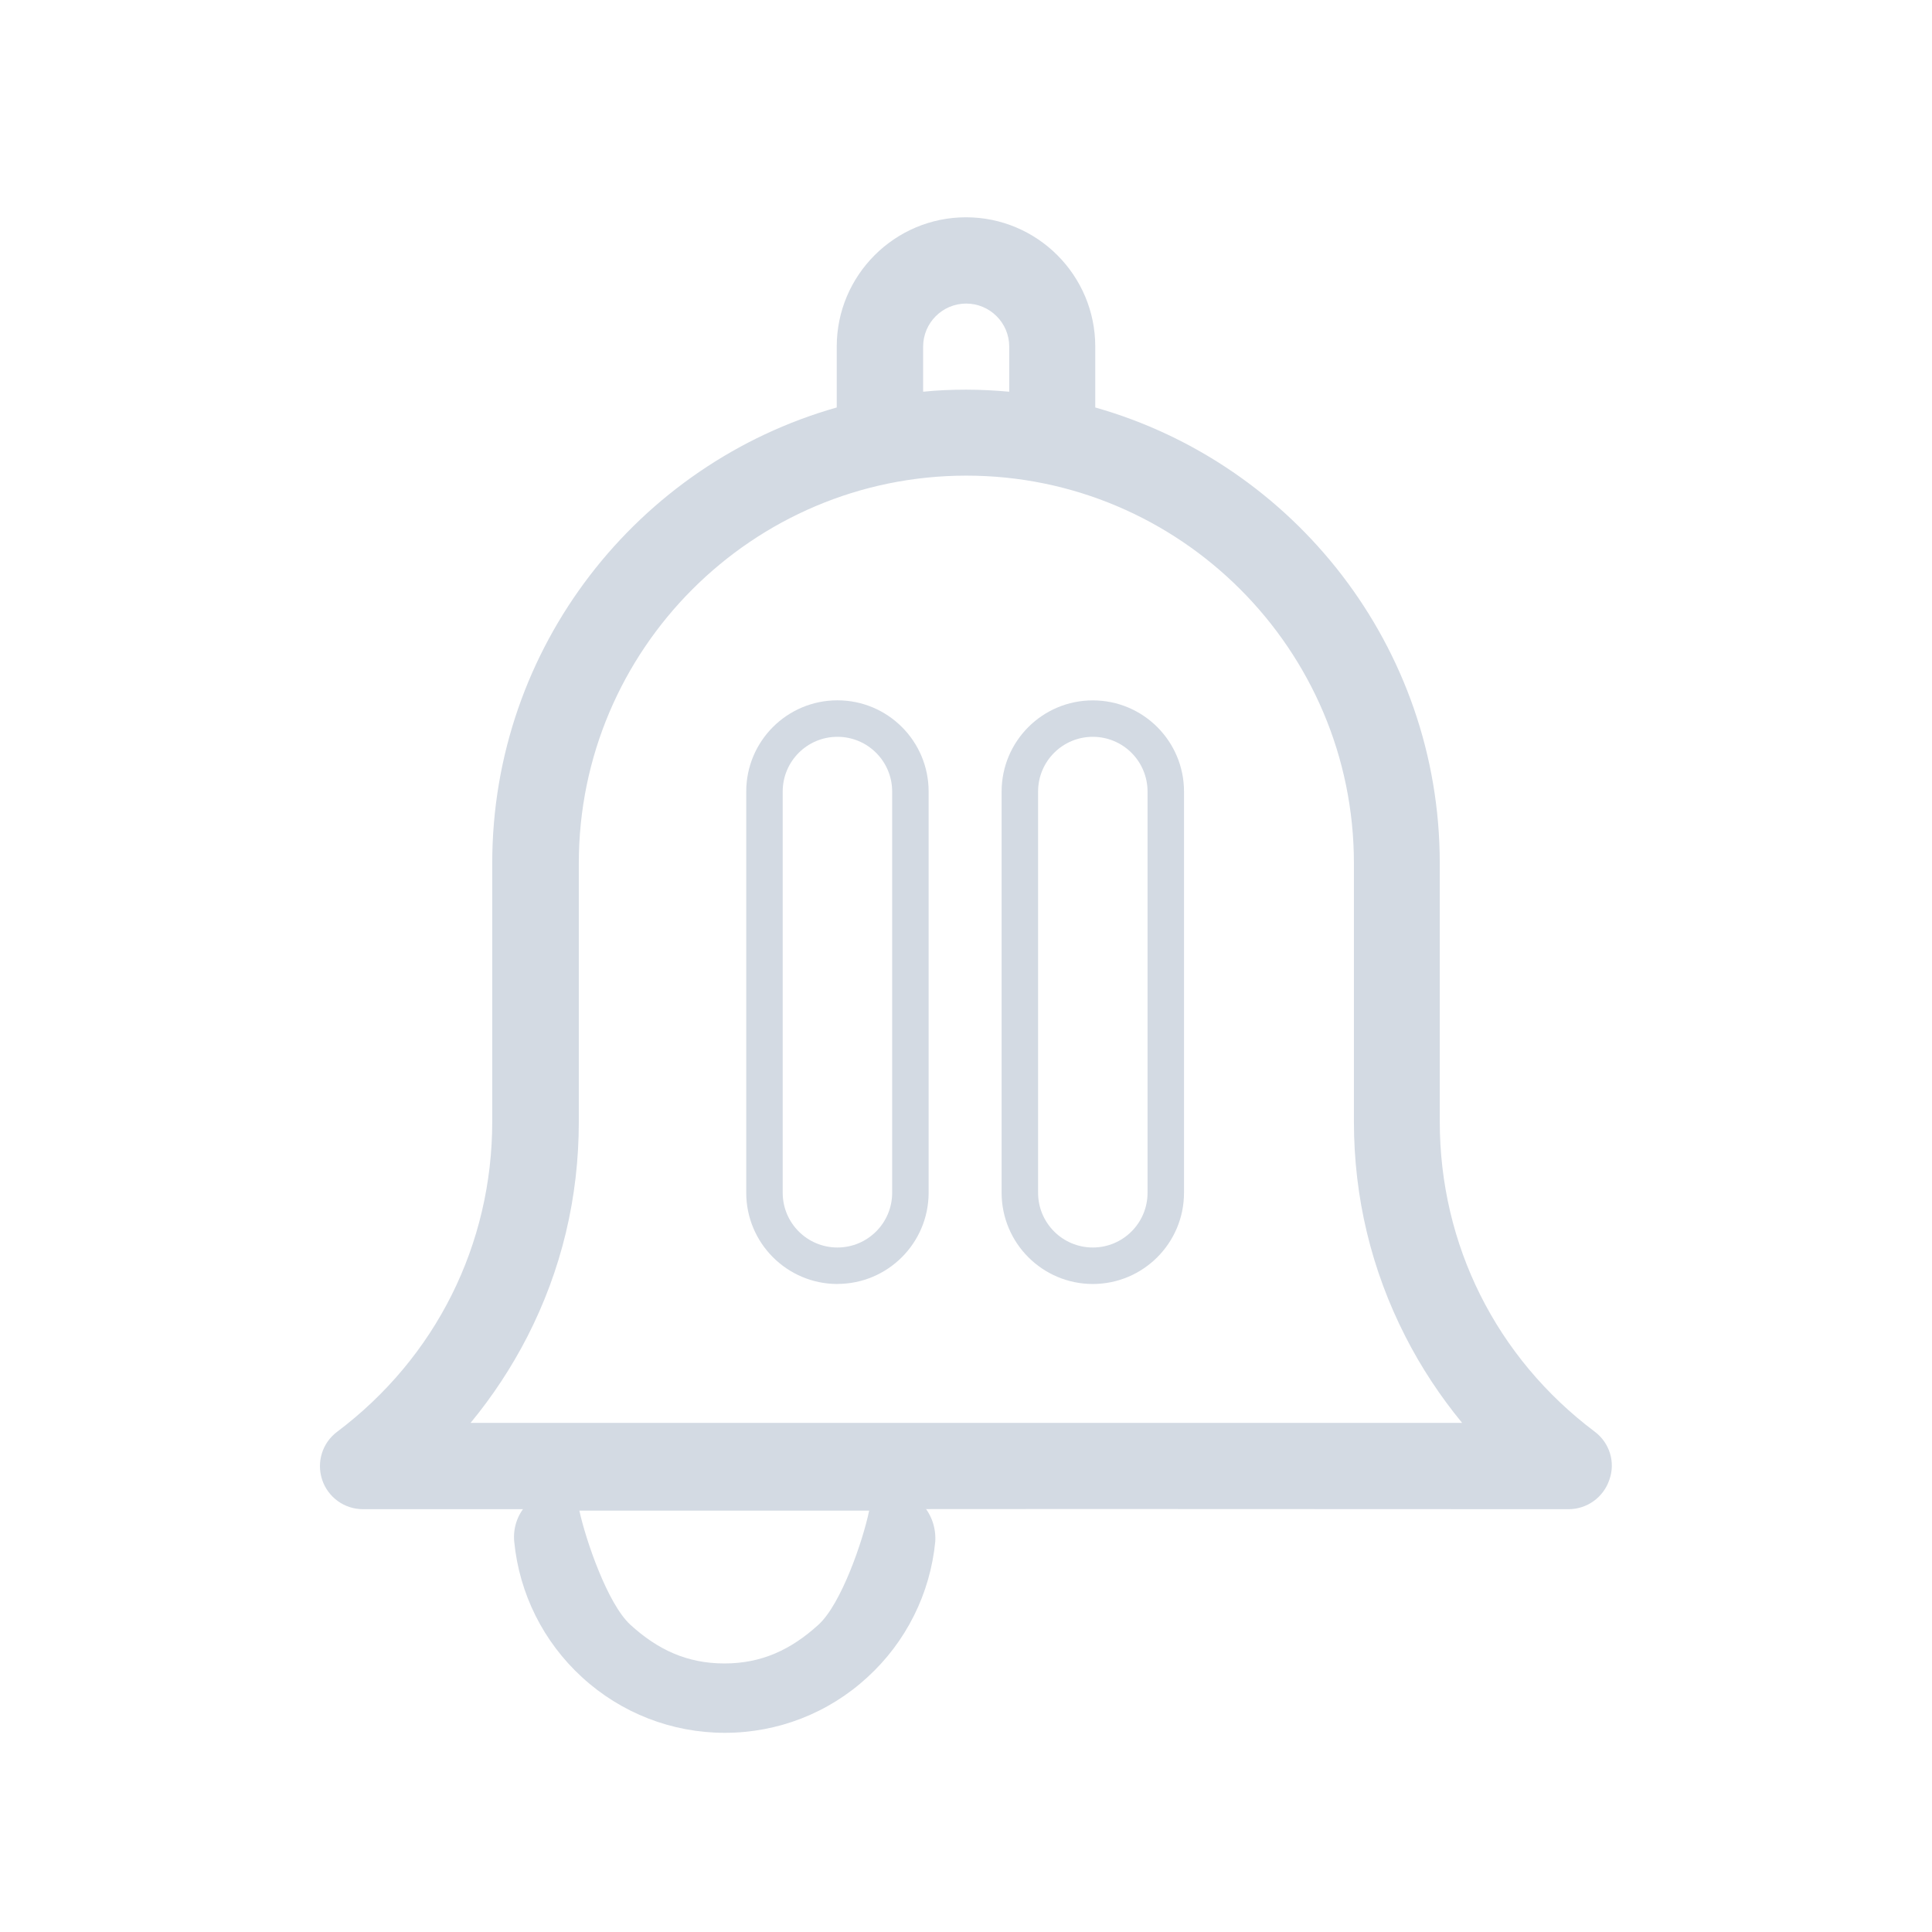
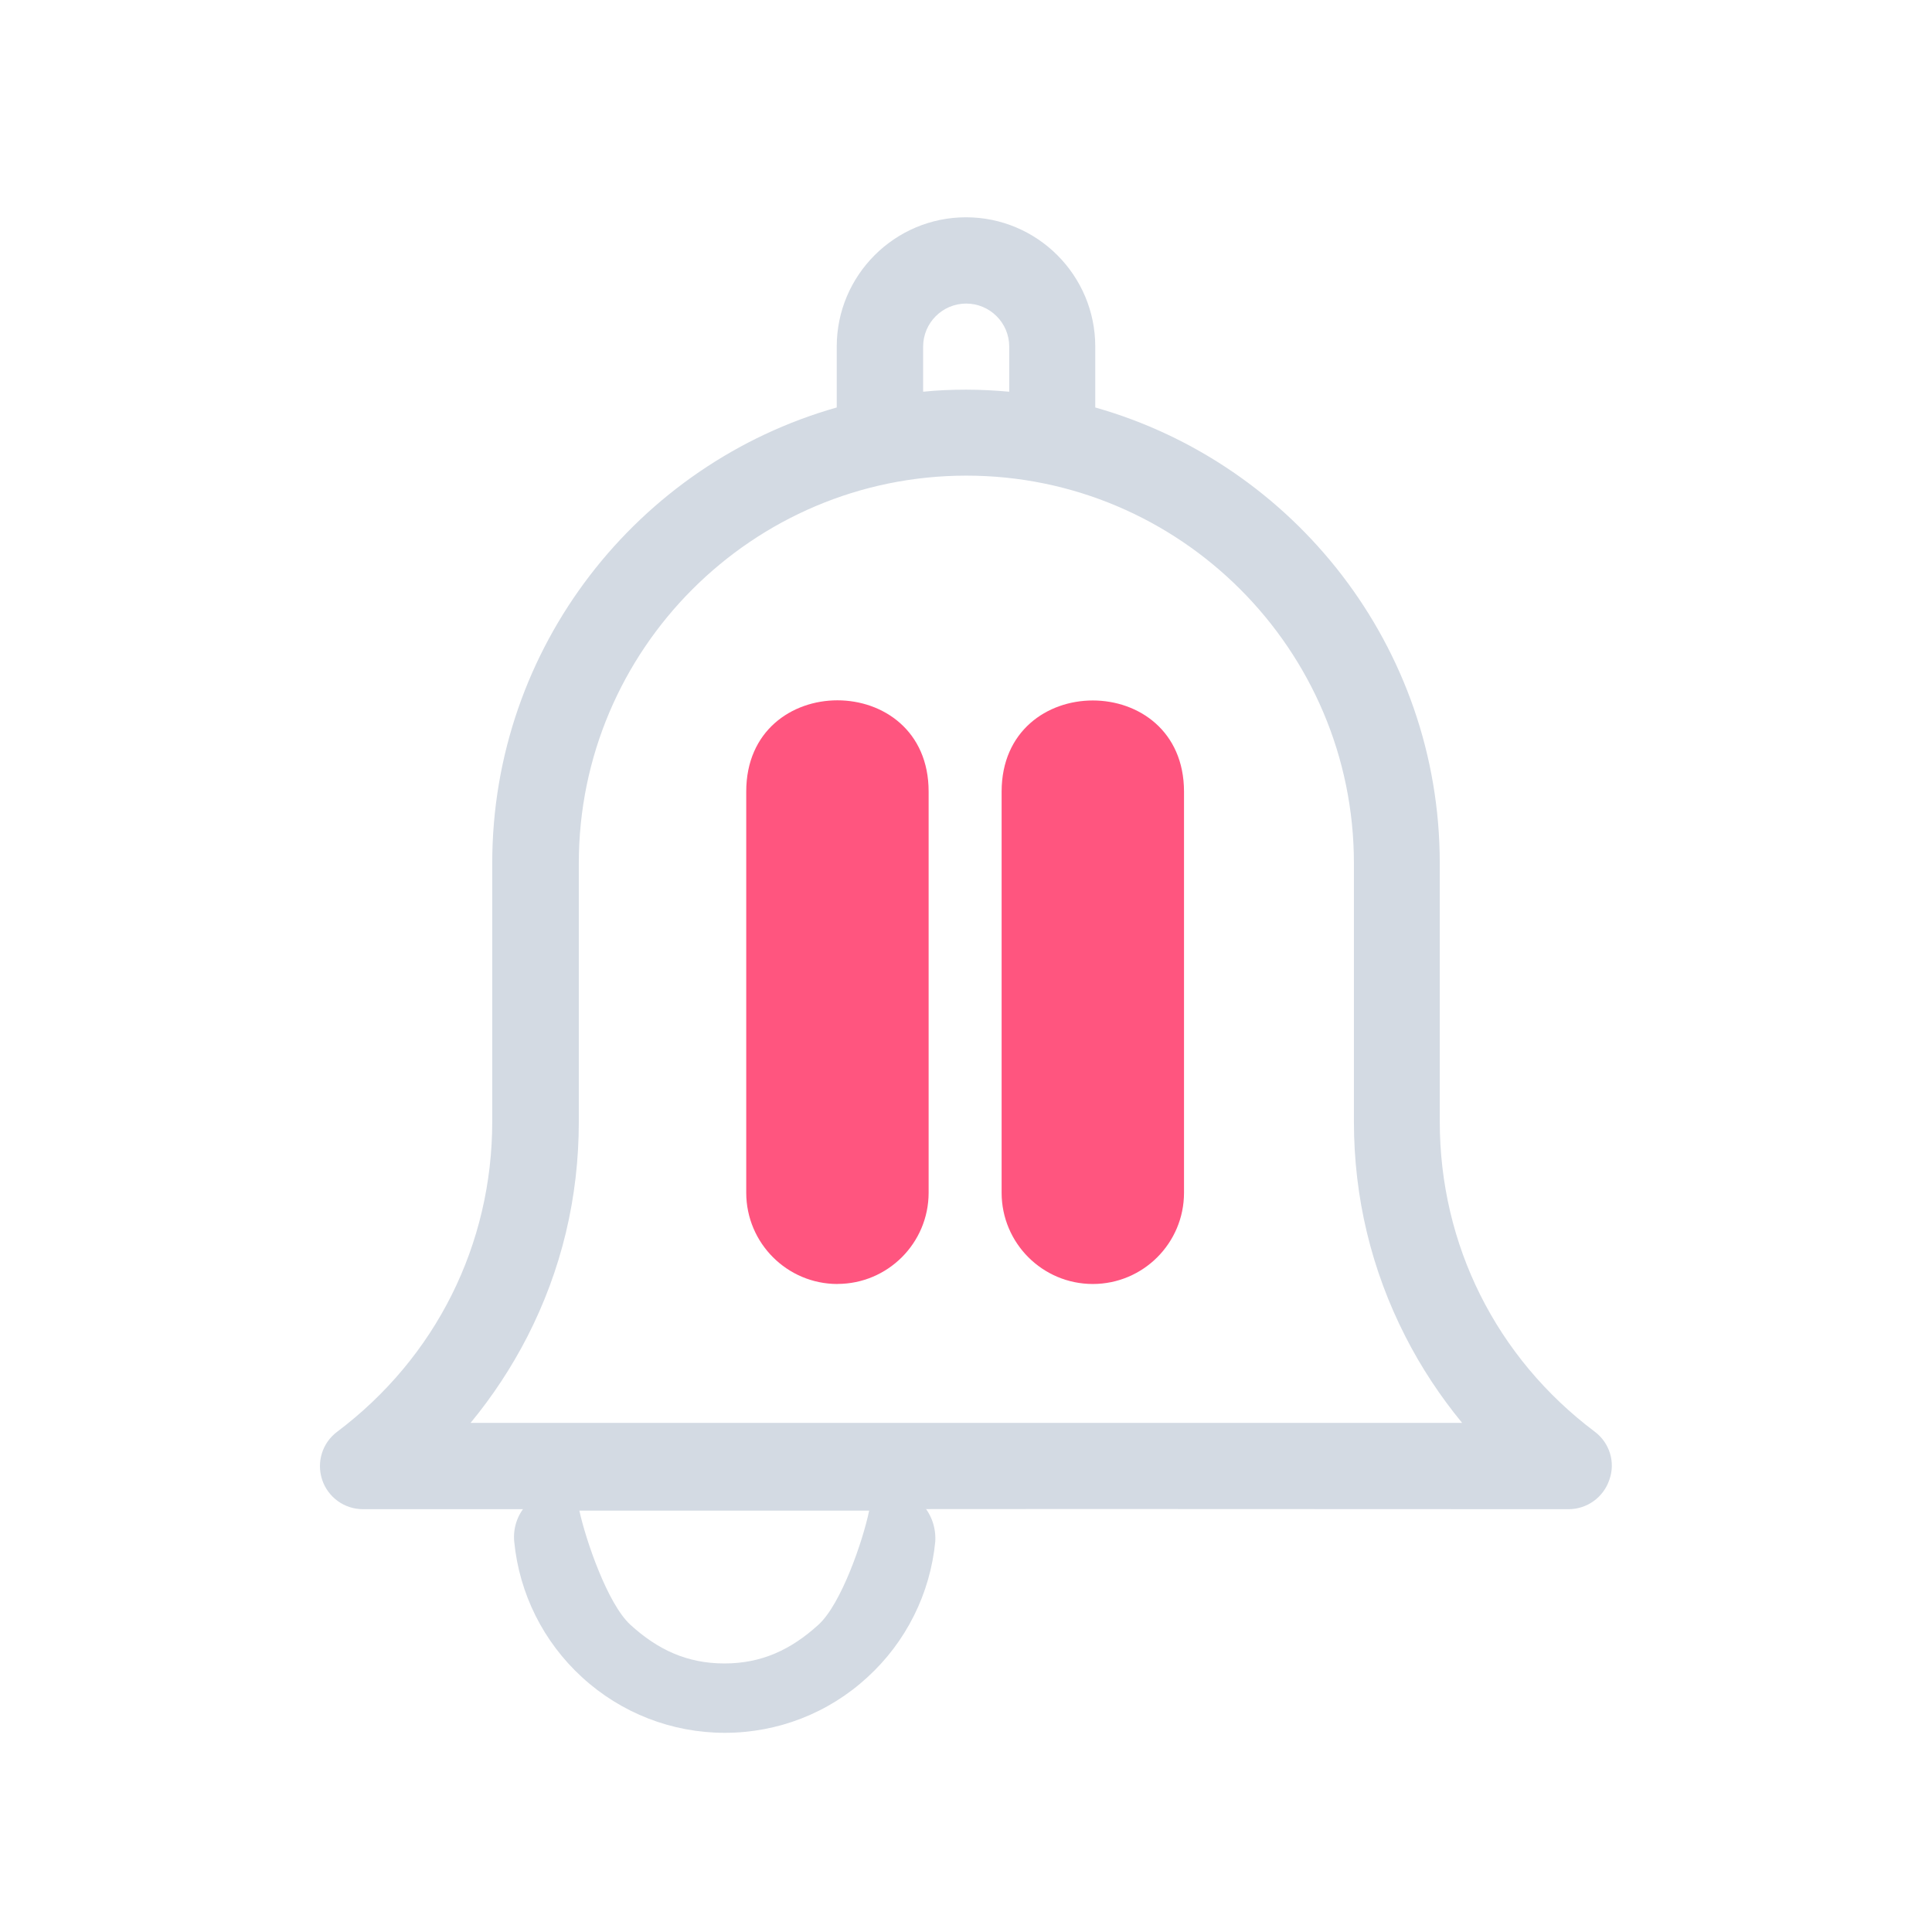
<svg xmlns="http://www.w3.org/2000/svg" width="32" height="32" version="1.1" id="svg32">
  <defs id="defs36" />
  <g id="kalarm-disabled" transform="translate(-32,-22)">
    <rect style="opacity:0.001" width="32" height="32" x="32" y="22" id="rect22" />
-     <path d="M 45.87,43.267 A 1.512,1.512 0 0 1 44.36,41.756 v -6.646 a 1.51,1.51 0 0 1 3.021,0 v 6.646 a 1.512,1.512 0 0 1 -1.51,1.51 z m 0,-9.063 a 0.906,0.906 0 0 0 -0.906,0.906 v 6.646 a 0.906,0.906 0 0 0 1.813,0 v -6.646 a 0.906,0.906 0 0 0 -0.906,-0.906 z" id="path8-5" style="fill:#d3dae3;fill-opacity:1;stroke-width:0.302" />
-     <path d="m 50.1,43.267 a 1.512,1.512 0 0 1 -1.51,-1.51 v -6.646 a 1.51,1.51 0 0 1 3.021,0 v 6.646 a 1.512,1.512 0 0 1 -1.51,1.51 z m 0,-9.063 a 0.906,0.906 0 0 0 -0.906,0.906 v 6.646 a 0.906,0.906 0 0 0 1.813,0 V 35.11 A 0.906,0.906 0 0 0 50.1,34.204 Z" id="path10" style="fill:#d3dae3;fill-opacity:1;stroke-width:0.302" />
+     <path d="M 45.87,43.267 C 45.037,43.266 44.361,42.59 44.36,41.756 v -6.646 c 0,-2.014 3.021,-2.014 3.021,0 v 6.646 c -9.99e-4,0.834 -0.677,1.509 -1.51,1.51 z m 0,-9.063 z" id="path8-5" style="fill:#ff557f;fill-opacity:1;stroke-width:0.302" />
+     <path d="m 50.1,43.267 c -0.834,-10e-4 -1.509,-0.677 -1.51,-1.51 v -6.646 c 0.002,-2.012 3.019,-2.012 3.021,0 v 6.646 c -9.99e-4,0.834 -0.677,1.509 -1.51,1.51 z m 0,-9.063 z" id="path10" style="fill:#ff557f;fill-opacity:1;stroke-width:0.302" />
    <path d="M 58.415,45.714 C 56.783,44.488 55.847,42.617 55.847,40.576 v -4.279 c 0,-3.584 -2.416,-6.616 -5.706,-7.548 v -1.009 c 0,-1.179 -0.959,-2.141 -2.141,-2.141 -1.179,0 -2.141,0.959 -2.141,2.141 v 1.009 c -3.291,0.933 -5.706,3.964 -5.706,7.548 v 4.279 c 0,2.038 -0.935,3.909 -2.568,5.138 -0.246,0.183 -0.346,0.503 -0.249,0.796 0.097,0.291 0.369,0.487 0.676,0.487 h 6.49 v 0 l 5.518,-0.003 v 0 0 l 7.96,0.003 c 0.307,1.05e-4 0.579,-0.197 0.676,-0.487 0.105,-0.291 0.003,-0.613 -0.241,-0.796 z M 47.29,27.741 c 0,-0.393 0.32,-0.713 0.713,-0.713 0.393,0 0.713,0.32 0.713,0.713 v 0.747 c -0.236,-0.021 -0.472,-0.034 -0.713,-0.034 -0.241,0 -0.477,0.01 -0.713,0.034 z m 2.73,19.255 z M 39.792,45.57 c 0.364,-0.44 0.681,-0.922 0.941,-1.428 0.569,-1.111 0.854,-2.308 0.854,-3.566 v -4.279 c 0,-3.54 2.879,-6.419 6.419,-6.419 3.537,0 6.419,2.879 6.419,6.419 v 4.279 c 0,1.255 0.288,2.455 0.854,3.563 0.259,0.508 0.576,0.988 0.938,1.428 h -16.425 z" id="path4" style="fill:#d3dae3;fill-opacity:1;stroke-width:0.026" />
    <path d="M 47.287,46.93 C 47.14,46.768 46.928,46.676 46.71,46.676 h -5.418 c -0.217,0 -0.43,0.092 -0.576,0.254 -0.147,0.162 -0.22,0.38 -0.199,0.603 0.084,0.862 0.482,1.661 1.124,2.248 0.645,0.592 1.486,0.92 2.363,0.92 0.878,0 1.716,-0.325 2.363,-0.92 0.642,-0.587 1.04,-1.386 1.124,-2.248 0.013,-0.22 -0.058,-0.438 -0.204,-0.603 z M 45.557,48.91 c -0.456,0.414 -0.94,0.642 -1.559,0.642 -0.618,0 -1.105,-0.228 -1.558,-0.642 -0.377,-0.346 -0.737,-1.399 -0.844,-1.889 h 4.8 c -0.102,0.495 -0.462,1.546 -0.839,1.889 z" id="path10-3" style="fill:#d3dae3;fill-opacity:1;stroke-width:0.026" />
  </g>
  <g id="kalarm-partdisabled" transform="translate(-32,-22)">
    <rect style="opacity:0.001" width="32" height="32" x="64" y="22" id="rect27" />
-     <path d="M 83.394,43.067 H 76.573 A 1.023,1.023 0 0 1 75.55,42.044 V 35.223 A 1.023,1.023 0 0 1 76.573,34.2 h 6.821 A 1.023,1.023 0 0 1 84.417,35.223 v 6.821 A 1.023,1.023 0 0 1 83.394,43.067 Z m -6.821,-8.185 a 0.341,0.341 0 0 0 -0.341,0.341 v 6.821 a 0.341,0.341 0 0 0 0.341,0.341 h 6.821 a 0.341,0.341 0 0 0 0.341,-0.341 V 35.223 A 0.341,0.341 0 0 0 83.394,34.882 Z" id="path8" style="fill:#d3dae3;fill-opacity:1;stroke-width:0.341" />
+     <path d="m 83.394,43.067 h -6.821 c -0.565,2e-6 -1.023,-0.458 -1.023,-1.023 v -6.821 c -2e-6,-0.565 0.458,-1.023 1.023,-1.023 h 6.821 c 0.565,-2e-6 1.023,0.458 1.023,1.023 v 6.821 c 2e-6,0.565 -0.458,1.023 -1.023,1.023 z m -6.821,-8.185 c -0.188,10e-7 -0.341,0.153 -0.341,0.341 v 6.821 c 0,0.188 0.153,0.341 0.341,0.341 h 6.821 c 0.188,0 0.341,-0.153 0.341,-0.341 z" id="path8" style="fill:#ff557f;fill-opacity:1;stroke-width:0.341" />
    <path d="M 90.415,45.714 C 88.783,44.488 87.847,42.617 87.847,40.576 v -4.279 c 0,-3.584 -2.416,-6.616 -5.706,-7.548 v -1.009 c 0,-1.179 -0.959,-2.141 -2.141,-2.141 -1.179,0 -2.141,0.959 -2.141,2.141 v 1.009 c -3.291,0.933 -5.706,3.964 -5.706,7.548 v 4.279 c 0,2.038 -0.935,3.909 -2.568,5.138 -0.246,0.183 -0.346,0.503 -0.249,0.796 0.097,0.291 0.369,0.487 0.676,0.487 h 6.49 v 0 l 5.518,-0.003 v 0 0 l 7.96,0.003 c 0.307,1.05e-4 0.579,-0.197 0.676,-0.487 0.105,-0.291 0.003,-0.613 -0.241,-0.796 z M 79.29,27.741 c 0,-0.393 0.32,-0.713 0.713,-0.713 0.393,0 0.713,0.32 0.713,0.713 v 0.747 c -0.236,-0.021 -0.472,-0.034 -0.713,-0.034 -0.241,0 -0.477,0.01 -0.713,0.034 z m 2.73,19.255 z M 71.792,45.57 c 0.364,-0.44 0.681,-0.922 0.941,-1.428 0.569,-1.111 0.854,-2.308 0.854,-3.566 v -4.279 c 0,-3.54 2.879,-6.419 6.419,-6.419 3.537,0 6.419,2.879 6.419,6.419 v 4.279 c 0,1.255 0.288,2.455 0.854,3.563 0.259,0.508 0.576,0.988 0.938,1.428 h -16.425 z" id="path4-35" style="fill:#d3dae3;fill-opacity:1;stroke-width:0.026" />
    <path d="M 79.287,46.93 C 79.14,46.768 78.928,46.676 78.71,46.676 H 73.292 c -0.217,0 -0.43,0.092 -0.576,0.254 -0.147,0.162 -0.22,0.38 -0.199,0.603 0.084,0.862 0.482,1.661 1.124,2.248 0.645,0.592 1.486,0.92 2.363,0.92 0.878,0 1.716,-0.325 2.363,-0.92 0.642,-0.587 1.04,-1.386 1.124,-2.248 0.013,-0.22 -0.058,-0.438 -0.204,-0.603 z m -1.63,2.08 c -0.456,0.414 -1.04,0.642 -1.658,0.642 -0.618,0 -1.205,-0.228 -1.658,-0.642 C 73.963,48.665 73.703,47.411 73.596,46.921 h 4.8 c -0.102,0.495 -0.362,1.746 -0.739,2.089 z" id="path10-3-6" style="fill:#d3dae3;fill-opacity:1;stroke-width:0.026" />
  </g>
  <g id="kalarm" transform="translate(-32,-22)">
    <rect style="opacity:0.001" width="32" height="32" x="0" y="22" id="rect17" />
    <path d="M 26.415,45.714 C 24.783,44.488 23.847,42.617 23.847,40.576 v -4.279 c 0,-3.584 -2.416,-6.616 -5.706,-7.548 V 27.741 C 18.141,26.562 17.182,25.6 16,25.6 c -1.179,0 -2.141,0.959 -2.141,2.141 v 1.009 c -3.291,0.933 -5.706,3.964 -5.706,7.548 v 4.279 c 0,2.038 -0.935,3.909 -2.568,5.138 -0.246,0.183 -0.346,0.503 -0.249,0.796 0.097,0.291 0.369,0.487 0.676,0.487 h 6.49 v 0 l 5.518,-0.003 v 0 0 l 7.96,0.003 c 0.307,1.05e-4 0.579,-0.197 0.676,-0.487 0.105,-0.291 0.003,-0.613 -0.241,-0.796 z M 15.29,27.741 c 0,-0.393 0.32,-0.713 0.713,-0.713 0.393,0 0.713,0.32 0.713,0.713 v 0.747 c -0.236,-0.021 -0.472,-0.034 -0.713,-0.034 -0.241,0 -0.477,0.01 -0.713,0.034 z m 2.73,19.255 z M 7.792,45.57 C 8.156,45.13 8.473,44.648 8.732,44.142 9.301,43.031 9.586,41.834 9.586,40.576 v -4.279 c 0,-3.54 2.879,-6.419 6.419,-6.419 3.537,0 6.419,2.879 6.419,6.419 v 4.279 c 0,1.255 0.288,2.455 0.854,3.563 0.259,0.508 0.576,0.988 0.938,1.428 H 7.792 Z" id="path4-2" style="fill:#d3dae3;fill-opacity:1;stroke-width:0.026" />
    <path d="M 15.287,46.942 C 15.14,46.78 14.928,46.688 14.71,46.688 H 9.292 c -0.217,0 -0.43,0.092 -0.576,0.254 -0.147,0.162 -0.22,0.38 -0.199,0.603 0.084,0.862 0.482,1.661 1.124,2.248 0.645,0.592 1.486,0.92 2.363,0.92 0.878,0 1.716,-0.325 2.363,-0.92 0.642,-0.587 1.04,-1.386 1.124,-2.248 0.013,-0.22 -0.058,-0.438 -0.204,-0.603 z M 13.557,48.922 c -0.456,0.414 -0.94,0.642 -1.559,0.642 -0.618,0 -1.105,-0.228 -1.558,-0.642 -0.377,-0.346 -0.737,-1.299 -0.844,-1.789 h 4.8 c -0.102,0.495 -0.462,1.446 -0.839,1.789 z" id="path10-3-7" style="fill:#d3dae3;fill-opacity:1;stroke-width:0.026" />
  </g>
  <g id="22-22-kalarm" transform="translate(-32,-22)">
    <rect style="opacity:0.001" width="22" height="22" x="0" y="0" id="rect2" />
    <path d="M 17.93,16.012 C 16.841,15.195 16.218,13.947 16.218,12.586 V 9.733 c 0,-2.39 -1.611,-4.411 -3.805,-5.033 V 4.027 C 12.413,3.241 11.773,2.6 10.985,2.6 10.199,2.6 9.558,3.239 9.558,4.027 v 0.673 c -2.194,0.622 -3.805,2.643 -3.805,5.033 v 2.853 c 0,1.359 -0.624,2.607 -1.712,3.426 -0.164,0.122 -0.231,0.335 -0.166,0.531 0.065,0.194 0.246,0.325 0.451,0.325 h 4.328 v 0 l 3.679,-0.002 v 0 0 l 5.308,0.002 c 0.204,8.1e-5 0.386,-0.131 0.451,-0.325 0.07,-0.194 0.002,-0.409 -0.161,-0.531 z M 10.512,4.027 c 0,-0.262 0.213,-0.475 0.475,-0.475 0.262,0 0.475,0.213 0.475,0.475 v 0.498 c -0.157,-0.014 -0.314,-0.023 -0.475,-0.023 -0.161,0 -0.318,0.008 -0.475,0.023 z m 1.82,12.839 z M 5.511,15.916 c 0.243,-0.294 0.454,-0.615 0.627,-0.952 0.379,-0.741 0.57,-1.539 0.57,-2.378 V 9.733 c 0,-2.36 1.92,-4.28 4.28,-4.28 2.359,0 4.28,1.92 4.28,4.28 v 2.853 c 0,0.837 0.192,1.637 0.57,2.376 0.173,0.339 0.384,0.659 0.625,0.952 H 5.511 Z" id="path4-2-8" style="fill:#d3dae3;fill-opacity:1;stroke-width:0.017" />
    <path d="M 10.509,16.897 C 10.411,16.789 10.27,16.728 10.125,16.728 H 6.512 c -0.145,0 -0.287,0.061 -0.384,0.169 -0.098,0.108 -0.147,0.253 -0.133,0.402 0.056,0.575 0.321,1.108 0.749,1.499 0.43,0.395 0.991,0.613 1.576,0.613 0.585,0 1.144,-0.217 1.576,-0.613 0.428,-0.391 0.694,-0.924 0.749,-1.499 0.008,-0.147 -0.038,-0.292 -0.136,-0.402 z m -1.087,1.387 c -0.304,0.276 -0.694,0.428 -1.106,0.428 -0.412,0 -0.804,-0.152 -1.106,-0.428 C 6.959,18.054 6.786,17.152 6.715,16.825 h 3.201 c -0.068,0.33 -0.241,1.231 -0.493,1.46 z" id="path10-3-7-7" style="fill:#d3dae3;fill-opacity:1;stroke-width:0.017" />
  </g>
  <g id="22-22-kalarm-disabled" transform="translate(-32,-22)">
    <rect style="opacity:0.001" width="22" height="22" x="32" y="0" id="rect7" />
-     <path d="M 41.835,13.965 A 0.886,0.886 0 0 1 40.95,13.08 V 9.184 a 0.885,0.885 0 0 1 1.771,0 v 3.896 a 0.886,0.886 0 0 1 -0.885,0.885 z m 0,-5.312 a 0.531,0.531 0 0 0 -0.531,0.531 v 3.896 a 0.531,0.531 0 0 0 1.062,0 V 9.184 A 0.531,0.531 0 0 0 41.835,8.653 Z" id="path8-5-9" style="fill:#d3dae3;fill-opacity:1;stroke-width:0.177" />
-     <path d="M 44.314,13.965 A 0.886,0.886 0 0 1 43.429,13.08 V 9.184 a 0.885,0.885 0 0 1 1.771,0 v 3.896 a 0.886,0.886 0 0 1 -0.885,0.885 z m 0,-5.312 a 0.531,0.531 0 0 0 -0.531,0.531 v 3.896 a 0.531,0.531 0 0 0 1.062,0 V 9.184 A 0.531,0.531 0 0 0 44.314,8.653 Z" id="path10-1" style="fill:#d3dae3;fill-opacity:1;stroke-width:0.177" />
+     <path d="M 41.835,13.965 C 41.347,13.964 40.951,13.568 40.95,13.08 V 9.184 c 0.002,-1.179 1.769,-1.179 1.771,0 v 3.896 c -5.85e-4,0.489 -0.397,0.885 -0.885,0.885 z m 0,-5.312 z" id="path8-5-9" style="fill:#ff557f;fill-opacity:1;stroke-width:0.177" />
+     <path d="M 44.314,13.965 C 43.826,13.964 43.43,13.568 43.429,13.08 V 9.184 c 0.002,-1.179 1.769,-1.179 1.771,0 v 3.896 c -5.85e-4,0.489 -0.397,0.885 -0.885,0.885 z m 0,-5.312 z" id="path10-1" style="fill:#ff557f;fill-opacity:1;stroke-width:0.177" />
    <path d="M 49.93,16.012 C 48.841,15.195 48.218,13.947 48.218,12.586 V 9.733 c 0,-2.39 -1.611,-4.411 -3.805,-5.033 V 4.027 C 44.413,3.241 43.773,2.6 42.985,2.6 c -0.786,0 -1.427,0.639 -1.427,1.427 v 0.673 c -2.194,0.622 -3.805,2.643 -3.805,5.033 v 2.853 c 0,1.359 -0.624,2.607 -1.712,3.426 -0.164,0.122 -0.231,0.335 -0.166,0.531 0.065,0.194 0.246,0.325 0.451,0.325 h 4.328 v 0 l 3.679,-0.002 v 0 0 l 5.308,0.002 c 0.204,8.1e-5 0.386,-0.131 0.451,-0.325 0.07,-0.194 0.002,-0.409 -0.161,-0.531 z M 42.512,4.027 c 0,-0.262 0.213,-0.475 0.475,-0.475 0.262,0 0.475,0.213 0.475,0.475 v 0.498 c -0.157,-0.014 -0.314,-0.023 -0.475,-0.023 -0.161,0 -0.318,0.008 -0.475,0.023 z m 1.82,12.839 z m -6.821,-0.95 c 0.243,-0.294 0.454,-0.615 0.627,-0.952 0.379,-0.741 0.57,-1.539 0.57,-2.378 V 9.733 c 0,-2.36 1.92,-4.28 4.28,-4.28 2.359,0 4.28,1.92 4.28,4.28 v 2.853 c 0,0.837 0.192,1.637 0.57,2.376 0.173,0.339 0.384,0.659 0.625,0.952 H 37.511 Z" id="path4-2-8-2" style="fill:#d3dae3;fill-opacity:1;stroke-width:0.017" />
    <path d="M 42.509,16.897 C 42.411,16.789 42.27,16.728 42.125,16.728 h -3.613 c -0.145,0 -0.287,0.061 -0.384,0.169 -0.098,0.108 -0.147,0.253 -0.133,0.402 0.056,0.575 0.321,1.108 0.749,1.499 0.43,0.395 0.991,0.613 1.576,0.613 0.585,0 1.144,-0.217 1.576,-0.613 0.428,-0.391 0.694,-0.924 0.749,-1.499 0.008,-0.147 -0.038,-0.292 -0.136,-0.402 z m -1.087,1.387 c -0.304,0.276 -0.694,0.428 -1.106,0.428 -0.412,0 -0.804,-0.152 -1.106,-0.428 C 38.959,18.054 38.786,17.252 38.715,16.925 h 3.201 c -0.068,0.33 -0.241,1.131 -0.493,1.36 z" id="path10-3-7-7-0" style="fill:#d3dae3;fill-opacity:1;stroke-width:0.017" />
  </g>
  <g id="22-22-klarm-partdisabled" transform="translate(-32,-22)">
    <rect style="opacity:0.001" width="22" height="22" x="64" y="0" id="rect12" />
-     <path d="M 77.261,13.865 H 72.904 A 0.654,0.654 0 0 1 72.25,13.211 V 8.854 A 0.654,0.654 0 0 1 72.904,8.2 h 4.358 A 0.654,0.654 0 0 1 77.915,8.854 v 4.358 A 0.654,0.654 0 0 1 77.261,13.865 Z M 72.904,8.636 a 0.218,0.218 0 0 0 -0.218,0.218 v 4.358 a 0.218,0.218 0 0 0 0.218,0.218 h 4.358 a 0.218,0.218 0 0 0 0.218,-0.218 V 8.854 A 0.218,0.218 0 0 0 77.261,8.636 Z" id="path8-0" style="fill:#d3dae3;fill-opacity:1;stroke-width:0.218" />
+     <path d="M 77.261,13.865 H 72.904 C 72.543,13.865 72.25,13.572 72.25,13.211 V 8.854 C 72.25,8.493 72.543,8.2 72.904,8.2 h 4.358 C 77.622,8.2 77.915,8.493 77.915,8.854 v 4.358 c 10e-7,0.361 -0.293,0.654 -0.654,0.654 z M 72.904,8.636 c -0.12,2.6e-6 -0.218,0.098 -0.218,0.218 v 4.358 c 10e-7,0.12 0.098,0.218 0.218,0.218 h 4.358 c 0.12,-4e-6 0.218,-0.098 0.218,-0.218 z" id="path8-0" style="fill:#ff557f;fill-opacity:1;stroke-width:0.218" />
    <path d="M 81.93,16.012 C 80.841,15.195 80.218,13.947 80.218,12.586 V 9.733 c 0,-2.39 -1.611,-4.411 -3.805,-5.033 V 4.027 C 76.413,3.241 75.773,2.6 74.985,2.6 74.199,2.6 73.558,3.239 73.558,4.027 v 0.673 c -2.194,0.622 -3.805,2.643 -3.805,5.033 v 2.853 c 0,1.359 -0.624,2.607 -1.712,3.426 -0.164,0.122 -0.231,0.335 -0.166,0.531 0.065,0.194 0.246,0.325 0.451,0.325 h 4.328 v 0 l 3.679,-0.002 v 0 0 l 5.308,0.002 c 0.204,8.1e-5 0.386,-0.131 0.451,-0.325 0.07,-0.194 0.002,-0.409 -0.161,-0.531 z M 74.512,4.027 c 0,-0.262 0.213,-0.475 0.475,-0.475 0.262,0 0.475,0.213 0.475,0.475 v 0.498 c -0.157,-0.014 -0.314,-0.023 -0.475,-0.023 -0.161,0 -0.318,0.008 -0.475,0.023 z m 1.82,12.839 z m -6.821,-0.95 c 0.243,-0.294 0.454,-0.615 0.627,-0.952 0.379,-0.741 0.57,-1.539 0.57,-2.378 V 9.733 c 0,-2.36 1.92,-4.28 4.28,-4.28 2.359,0 4.28,1.92 4.28,4.28 v 2.853 c 0,0.837 0.192,1.637 0.57,2.376 0.173,0.339 0.384,0.659 0.625,0.952 H 69.511 Z" id="path4-2-8-23" style="fill:#d3dae3;fill-opacity:1;stroke-width:0.017" />
    <path d="M 74.509,16.897 C 74.411,16.789 74.27,16.728 74.125,16.728 h -3.613 c -0.145,0 -0.287,0.061 -0.384,0.169 -0.098,0.108 -0.147,0.253 -0.133,0.402 0.056,0.575 0.321,1.108 0.749,1.499 0.43,0.395 0.991,0.613 1.576,0.613 0.585,0 1.144,-0.217 1.576,-0.613 0.428,-0.391 0.694,-0.924 0.749,-1.499 0.008,-0.147 -0.038,-0.292 -0.136,-0.402 z m -1.087,1.387 c -0.304,0.276 -0.694,0.428 -1.106,0.428 -0.412,0 -0.804,-0.152 -1.106,-0.428 C 70.959,18.054 70.786,17.152 70.715,16.825 h 3.201 c -0.068,0.33 -0.241,1.231 -0.493,1.46 z" id="path10-3-7-7-7" style="fill:#d3dae3;fill-opacity:1;stroke-width:0.017" />
  </g>
</svg>
